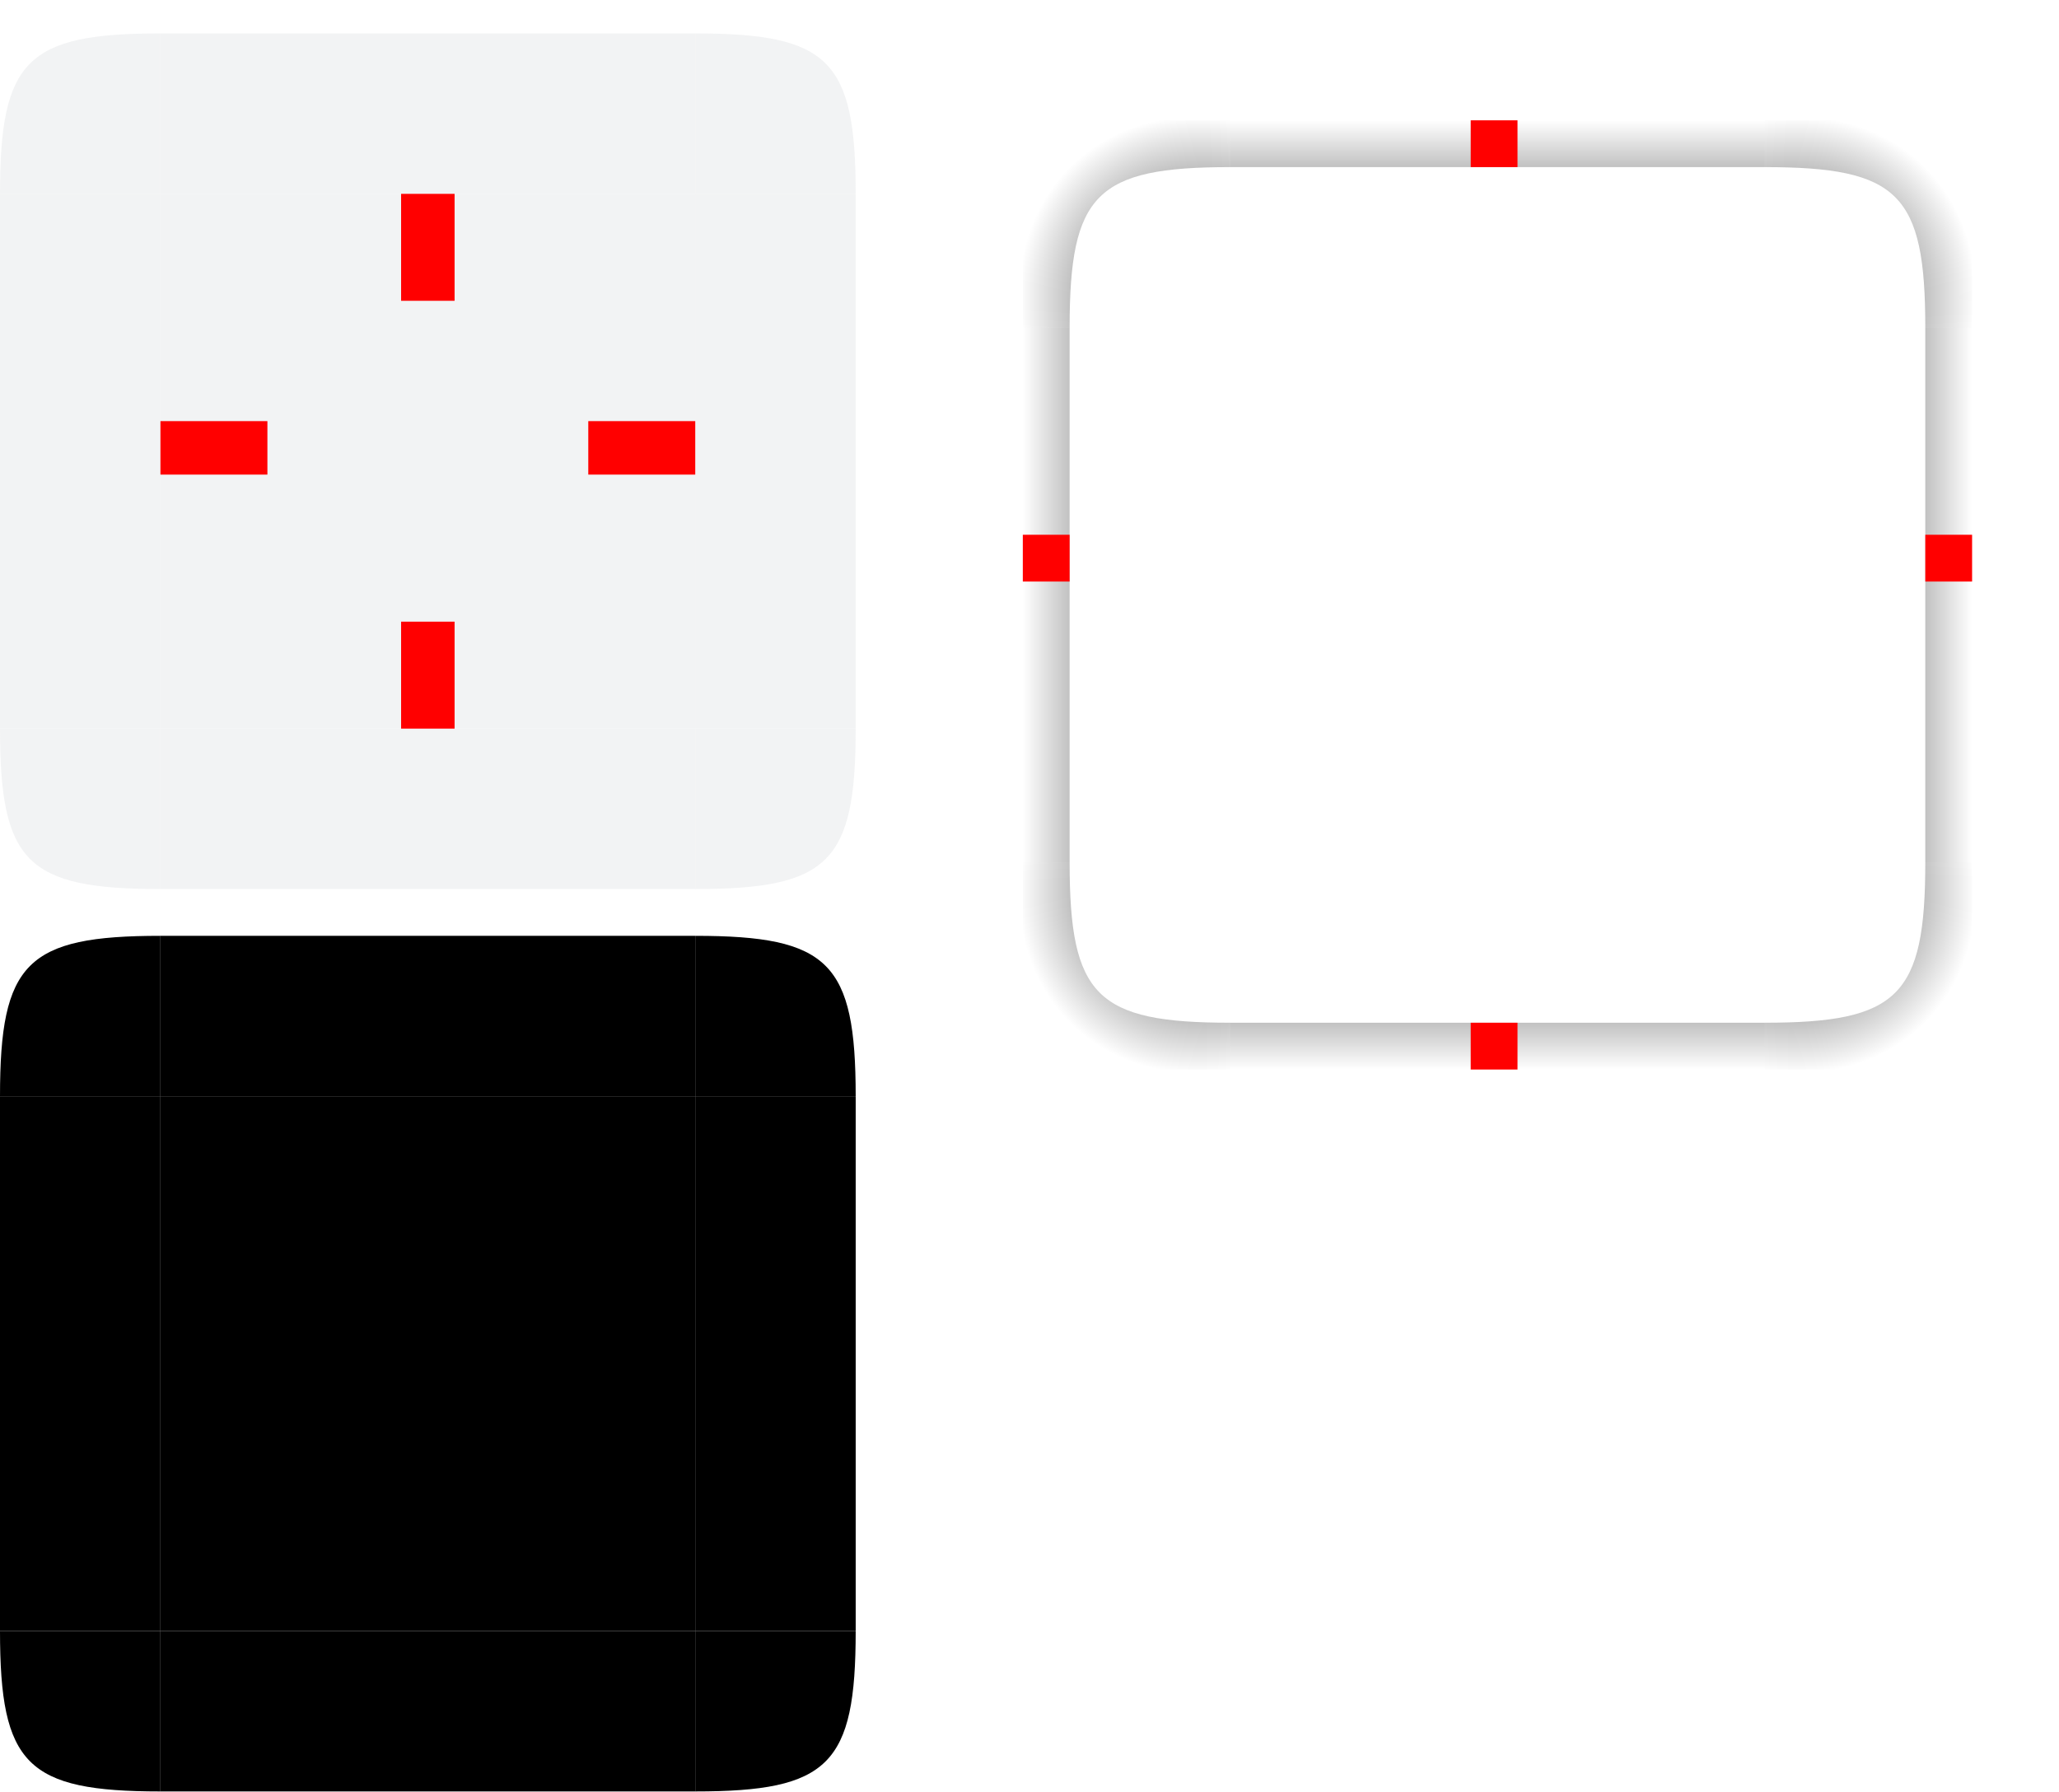
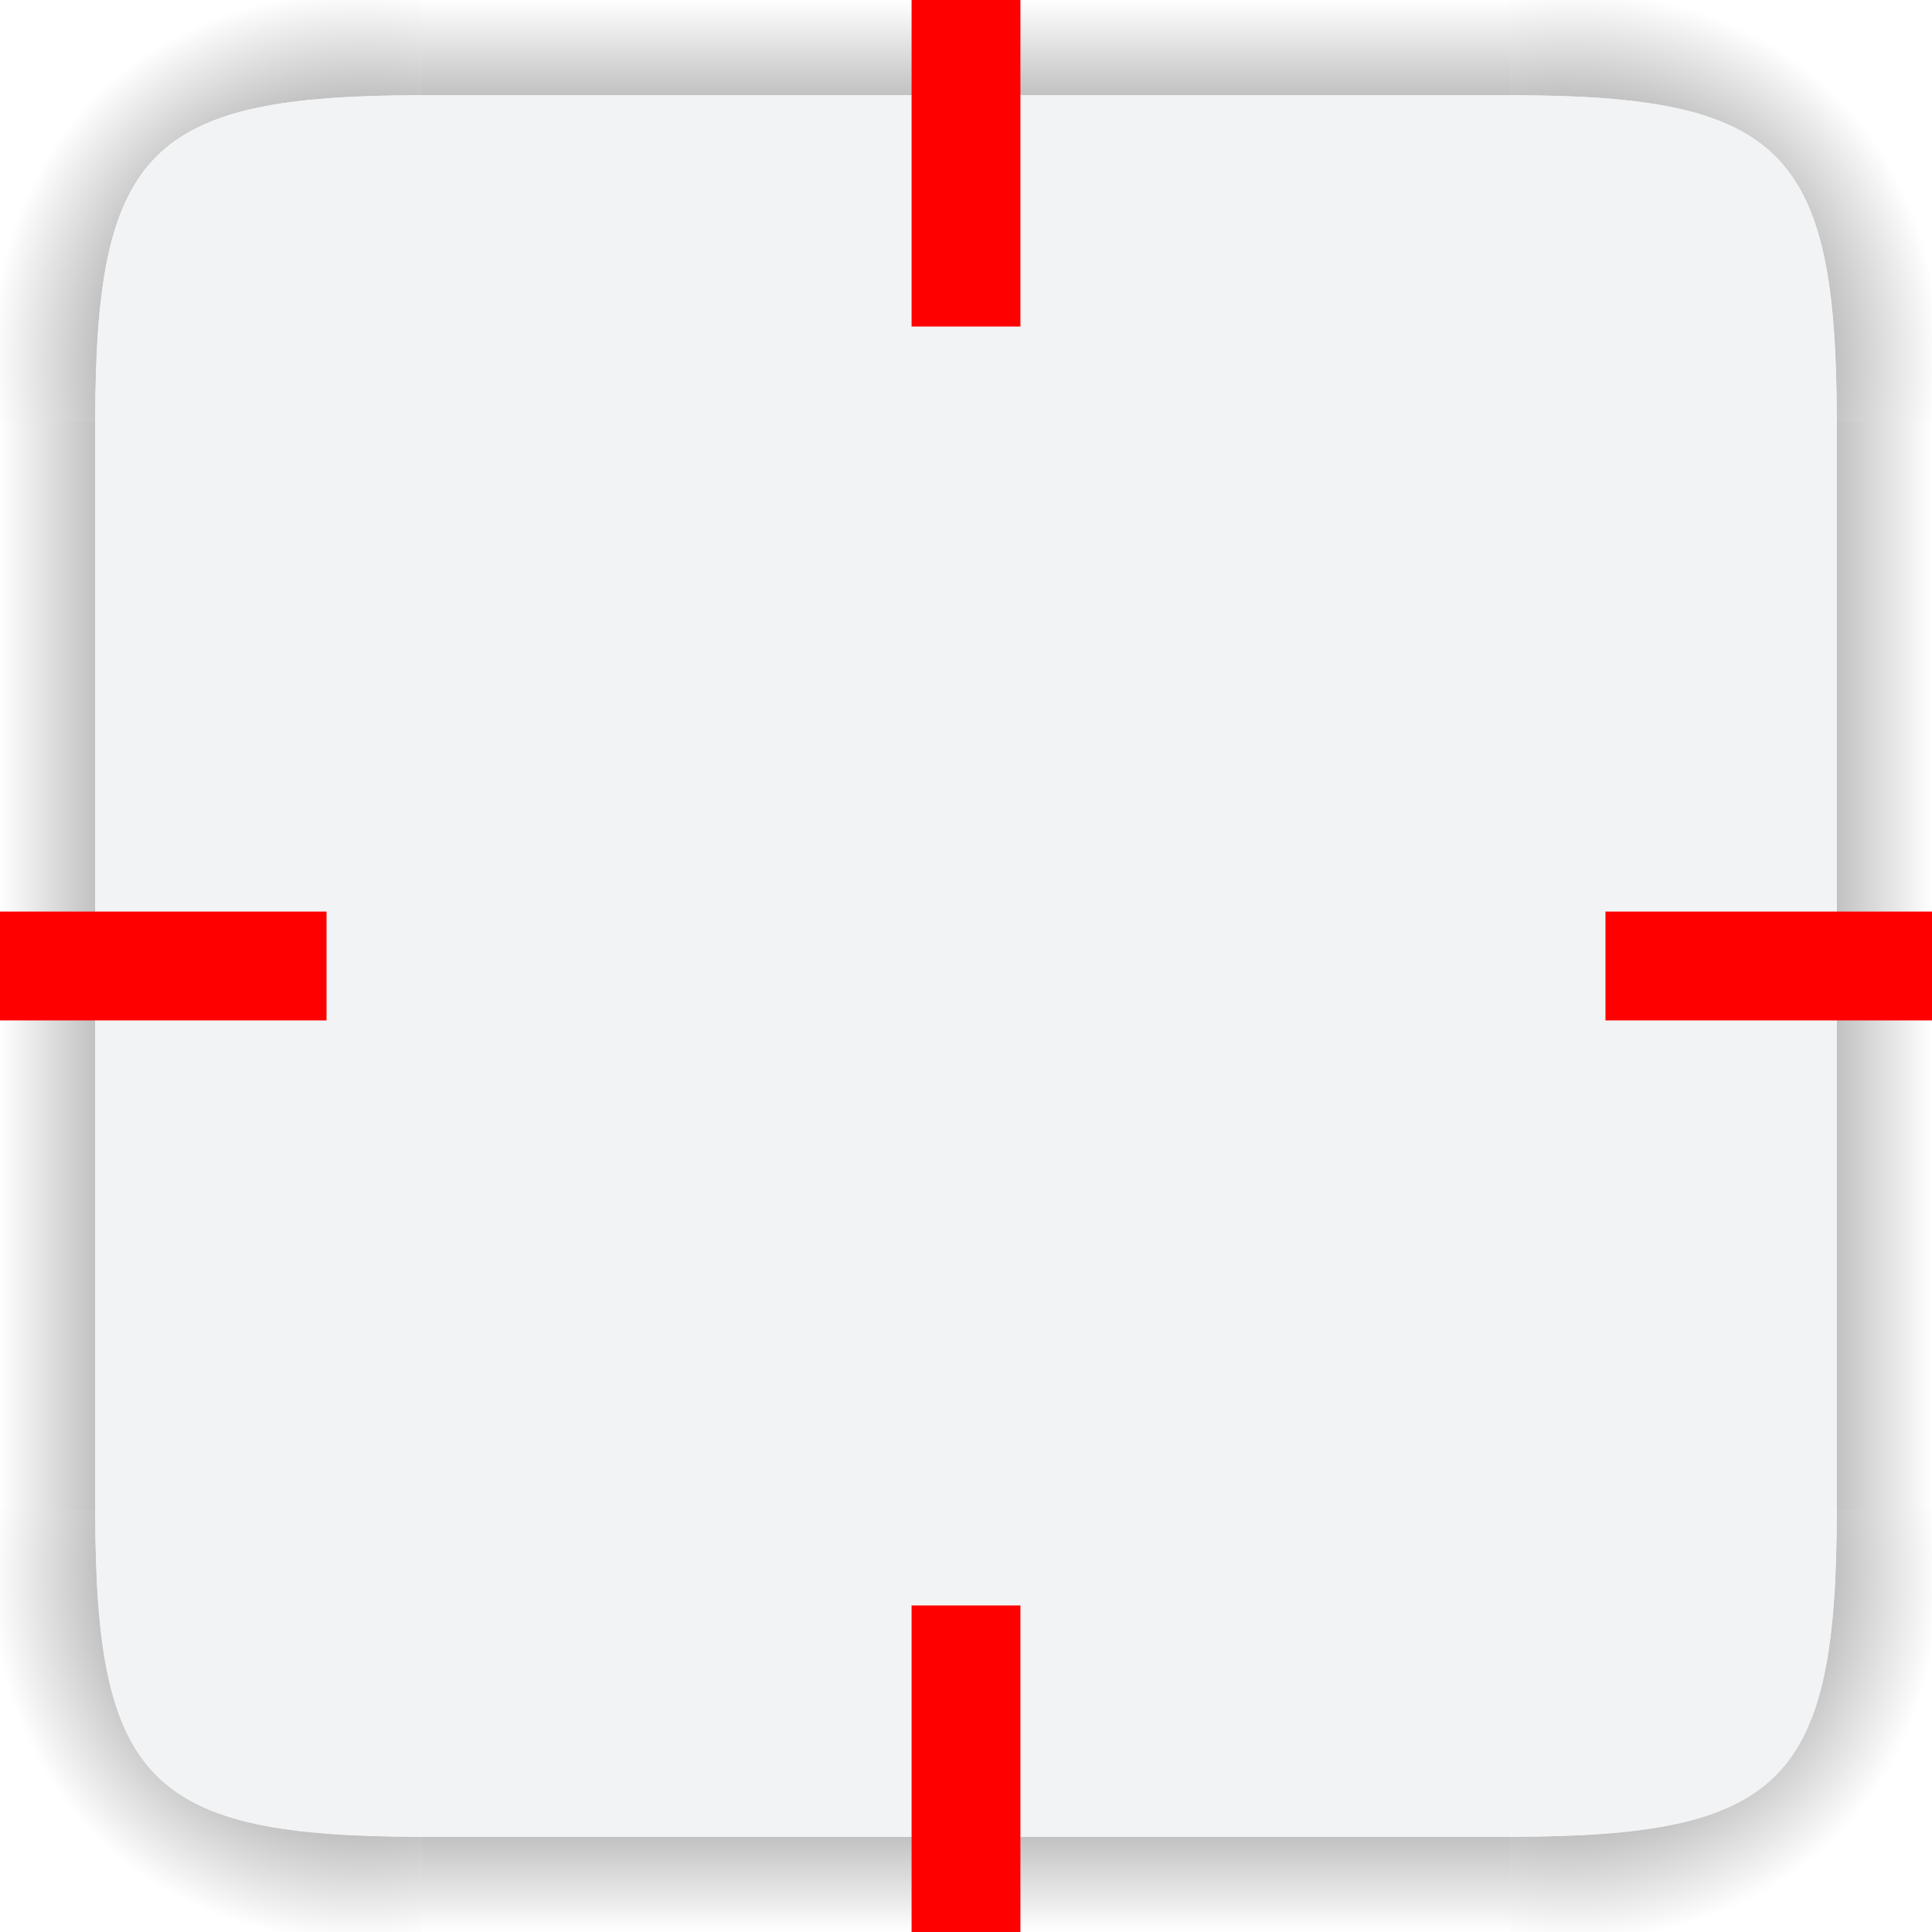
- <svg xmlns="http://www.w3.org/2000/svg" xmlns:xlink="http://www.w3.org/1999/xlink" id="svg129" width="308" height="268" version="1">
+ <svg xmlns="http://www.w3.org/2000/svg" xmlns:xlink="http://www.w3.org/1999/xlink" id="svg129" width="142" height="142" version="1">
  <defs id="defs15">
    <linearGradient id="linearGradient993">
      <stop id="stop989" style="stop-color:#000000;stop-opacity:1" offset="0" />
      <stop id="stop991" style="stop-color:#000000;stop-opacity:0" offset="1" />
    </linearGradient>
    <linearGradient id="linearGradient985">
      <stop id="stop981" style="stop-color:#000000;stop-opacity:1" offset="0" />
      <stop id="stop983" style="stop-color:#000000;stop-opacity:0" offset="1" />
    </linearGradient>
    <radialGradient id="radialGradient987" cx="129.71" cy="144.271" r="11" fx="129.71" fy="144.271" gradientTransform="matrix(1.864192,-1.864192,2.181819,2.181819,-372.5768,-23.96938)" gradientUnits="userSpaceOnUse" xlink:href="#linearGradient985" />
    <linearGradient id="linearGradient995" x1="148" x2="148" y1="143" y2="128.5" gradientTransform="matrix(2,0,0,2,-73.99996,-239)" gradientUnits="userSpaceOnUse" xlink:href="#linearGradient993" />
    <linearGradient id="linearGradient1003" x1="148" x2="148" y1="143" y2="128.5" gradientTransform="matrix(0,2,-2,0,552,-209)" gradientUnits="userSpaceOnUse" xlink:href="#linearGradient993" />
    <linearGradient id="linearGradient1007" x1="148" x2="148" y1="143" y2="128.5" gradientTransform="matrix(0,2,2,0,-104,-209)" gradientUnits="userSpaceOnUse" xlink:href="#linearGradient993" />
    <linearGradient id="linearGradient1022" x1="148" x2="148" y1="143" y2="128.5" gradientTransform="matrix(2,0,0,-2,-73.99996,417)" gradientUnits="userSpaceOnUse" xlink:href="#linearGradient993" />
    <radialGradient id="radialGradient876" cx="129.71" cy="144.271" r="11" fx="129.71" fy="144.271" gradientTransform="matrix(-1.864192,-1.864192,-2.181819,2.181819,820.5768,-23.96938)" gradientUnits="userSpaceOnUse" xlink:href="#linearGradient985" />
    <radialGradient id="radialGradient882" cx="129.71" cy="144.271" r="11" fx="129.71" fy="144.271" gradientTransform="matrix(1.864192,1.864192,2.181819,-2.181819,-372.5768,201.9694)" gradientUnits="userSpaceOnUse" xlink:href="#linearGradient985" />
    <radialGradient id="radialGradient884" cx="129.71" cy="144.271" r="11" fx="129.71" fy="144.271" gradientTransform="matrix(-1.864192,1.864192,-2.181819,-2.181819,820.5768,201.9694)" gradientUnits="userSpaceOnUse" xlink:href="#linearGradient985" />
  </defs>
  <rect id="hint-tile-center" style="fill:#ff0000;stroke-width:1.4" width="7" height="7" x="0" y="-7" />
-   <path id="topright" style="opacity:0.8;fill:#eff0f1;fill-opacity:1;stroke:none;stroke-width:2.383;stroke-linecap:round;stroke-linejoin:round;stroke-miterlimit:4;stroke-dasharray:none;stroke-dashoffset:0;stroke-opacity:1;paint-order:normal" d="m 104,5.001 v 24 h 24 C 128,9 124,5.001 104,5.001 Z" />
-   <rect id="top" style="opacity:0.8;fill:#eff0f1;fill-opacity:1;stroke:none;stroke-width:3.138;stroke-linecap:round;stroke-linejoin:round;stroke-miterlimit:4;stroke-dasharray:none;stroke-dashoffset:0;stroke-opacity:1;paint-order:normal" width="80" height="24" x="24" y="5" />
-   <rect id="center" style="opacity:0.8;fill:#eff0f1;fill-opacity:1;stroke:none;stroke-width:5.729;stroke-linecap:round;stroke-linejoin:round;stroke-miterlimit:4;stroke-dasharray:none;stroke-dashoffset:0;stroke-opacity:1;paint-order:normal" width="80" height="80" x="24" y="29" />
-   <path id="topleft" style="opacity:0.8;fill:#eff0f1;fill-opacity:1;stroke:none;stroke-width:2.383;stroke-linecap:round;stroke-linejoin:round;stroke-miterlimit:4;stroke-dasharray:none;stroke-dashoffset:0;stroke-opacity:1;paint-order:normal" d="M 24,5 V 29 H 0 C 0,9 4,5 24,5 Z" />
-   <path id="bottomright" style="opacity:0.8;fill:#eff0f1;fill-opacity:1;stroke:none;stroke-width:2.383;stroke-linecap:round;stroke-linejoin:round;stroke-miterlimit:4;stroke-dasharray:none;stroke-dashoffset:0;stroke-opacity:1;paint-order:normal" d="m 104,132.999 v -24 h 24 c 0,20.001 -4,24 -24,24 z" />
-   <rect id="bottom" style="opacity:0.8;fill:#eff0f1;fill-opacity:1;stroke:none;stroke-width:3.138;stroke-linecap:round;stroke-linejoin:round;stroke-miterlimit:4;stroke-dasharray:none;stroke-dashoffset:0;stroke-opacity:1;paint-order:normal" width="80" height="24" x="24" y="-133" transform="scale(1,-1)" />
-   <path id="bottomleft" style="opacity:0.8;fill:#eff0f1;fill-opacity:1;stroke:none;stroke-width:2.383;stroke-linecap:round;stroke-linejoin:round;stroke-miterlimit:4;stroke-dasharray:none;stroke-dashoffset:0;stroke-opacity:1;paint-order:normal" d="M 24,133 V 109 H 1.7081479e-5 C 1.7081479e-5,129 4,133 24,133 Z" />
-   <rect id="left" style="opacity:0.8;fill:#eff0f1;fill-opacity:1;stroke:none;stroke-width:3.138;stroke-linecap:round;stroke-linejoin:round;stroke-miterlimit:4;stroke-dasharray:none;stroke-dashoffset:0;stroke-opacity:1;paint-order:normal" width="80" height="24" x="29" y="-24" transform="rotate(90)" />
-   <rect id="right" style="opacity:0.8;fill:#eff0f1;fill-opacity:1;stroke:none;stroke-width:3.138;stroke-linecap:round;stroke-linejoin:round;stroke-miterlimit:4;stroke-dasharray:none;stroke-dashoffset:0;stroke-opacity:1;paint-order:normal" width="80" height="24" x="29" y="-128" transform="rotate(90)" />
-   <rect id="hint-top-margin" style="fill:#ff0000;stroke-width:4" width="8" height="16" x="60" y="29" />
-   <rect id="hint-left-margin" style="fill:#ff0000;stroke-width:4" width="16" height="8" x="24" y="63" />
-   <rect id="hint-right-margin" style="fill:#ff0000;stroke-width:4" width="16" height="8" x="88" y="63" />
-   <rect id="hint-bottom-margin" style="fill:#ff0000;stroke-width:4" width="8" height="16" x="60" y="93" />
-   <path id="mask-topright" style="opacity:1;fill:#000000;fill-opacity:1;stroke:none;stroke-width:2.383;stroke-linecap:round;stroke-linejoin:round;stroke-miterlimit:4;stroke-dasharray:none;stroke-dashoffset:0;stroke-opacity:1;paint-order:normal" d="m 104,140.001 v 24 h 24 C 128,144 124,140.001 104,140.001 Z" />
-   <rect id="mask-top" style="opacity:1;fill:#000000;fill-opacity:1;stroke:none;stroke-width:3.138;stroke-linecap:round;stroke-linejoin:round;stroke-miterlimit:4;stroke-dasharray:none;stroke-dashoffset:0;stroke-opacity:1;paint-order:normal" width="80" height="24" x="24" y="140" />
-   <rect id="mask-center" style="opacity:1;fill:#000000;fill-opacity:1;stroke:none;stroke-width:5.729;stroke-linecap:round;stroke-linejoin:round;stroke-miterlimit:4;stroke-dasharray:none;stroke-dashoffset:0;stroke-opacity:1;paint-order:normal" width="80" height="80" x="24" y="164" />
-   <path id="mask-topleft" style="opacity:1;fill:#000000;fill-opacity:1;stroke:none;stroke-width:2.383;stroke-linecap:round;stroke-linejoin:round;stroke-miterlimit:4;stroke-dasharray:none;stroke-dashoffset:0;stroke-opacity:1;paint-order:normal" d="m 24,140 v 24 H 0 C 0,144 4,140 24,140 Z" />
-   <path id="mask-bottomright" style="opacity:1;fill:#000000;fill-opacity:1;stroke:none;stroke-width:2.383;stroke-linecap:round;stroke-linejoin:round;stroke-miterlimit:4;stroke-dasharray:none;stroke-dashoffset:0;stroke-opacity:1;paint-order:normal" d="m 104,267.999 v -24 h 24 c 0,20.001 -4,24 -24,24 z" />
-   <rect id="mask-bottom" style="opacity:1;fill:#000000;fill-opacity:1;stroke:none;stroke-width:3.138;stroke-linecap:round;stroke-linejoin:round;stroke-miterlimit:4;stroke-dasharray:none;stroke-dashoffset:0;stroke-opacity:1;paint-order:normal" width="80" height="24" x="24" y="-268" transform="scale(1,-1)" />
-   <path id="mask-bottomleft" style="opacity:1;fill:#000000;fill-opacity:1;stroke:none;stroke-width:2.383;stroke-linecap:round;stroke-linejoin:round;stroke-miterlimit:4;stroke-dasharray:none;stroke-dashoffset:0;stroke-opacity:1;paint-order:normal" d="M 24,268 V 244 H 0 c 0,20 4,24 24,24 z" />
-   <rect id="mask-left" style="opacity:1;fill:#000000;fill-opacity:1;stroke:none;stroke-width:3.138;stroke-linecap:round;stroke-linejoin:round;stroke-miterlimit:4;stroke-dasharray:none;stroke-dashoffset:0;stroke-opacity:1;paint-order:normal" width="80" height="24" x="164" y="-24" transform="rotate(90)" />
-   <rect id="mask-right" style="opacity:1;fill:#000000;fill-opacity:1;stroke:none;stroke-width:3.138;stroke-linecap:round;stroke-linejoin:round;stroke-miterlimit:4;stroke-dasharray:none;stroke-dashoffset:0;stroke-opacity:1;paint-order:normal" width="80" height="24" x="164" y="-128" transform="rotate(90)" />
-   <path id="shadow-topleft" style="opacity:1;fill:url(#radialGradient987);fill-opacity:1;stroke:none;stroke-width:2.417;stroke-linecap:round;stroke-linejoin:round;stroke-miterlimit:4;stroke-dasharray:none;stroke-dashoffset:0;stroke-opacity:1;paint-order:normal" d="M 153,18 V 49 h 7 c 0,-20 4,-24 24,-24 v -7 z" />
-   <g id="shadow-top">
-     <path id="rect1029" style="opacity:0.001;fill:#000000;fill-opacity:1;stroke:none;stroke-width:1.799;stroke-linecap:round;stroke-linejoin:round;stroke-miterlimit:4;stroke-dasharray:none;stroke-dashoffset:0;stroke-opacity:1;paint-order:normal" d="m 184,18 h 80 v 31 h -80 z" />
+   <rect id="center" style="opacity:0.8;fill:#eff0f1;fill-opacity:1;stroke-width:1.6" width="80" height="80" x="31" y="31" />
+   <g id="topright" transform="translate(-153,-18)">
+     <path id="shadow-topright" style="opacity:1;fill:url(#radialGradient876);fill-opacity:1;stroke:none;stroke-width:2.417;stroke-linecap:round;stroke-linejoin:round;stroke-miterlimit:4;stroke-dasharray:none;stroke-dashoffset:0;stroke-opacity:1;paint-order:normal" d="M 295,18 V 49 h -7 c 0,-20 -4,-24 -24,-24 v -7 z" />
+     <path id="path870" style="opacity:0.8;fill:#eff0f1;fill-opacity:1;stroke:none;stroke-width:2.383;stroke-linecap:round;stroke-linejoin:round;stroke-miterlimit:4;stroke-dasharray:none;stroke-dashoffset:0;stroke-opacity:1;paint-order:normal" d="m 264,25 v 24 h 24 C 288,28.999 284,25 264,25 Z" />
+   </g>
+   <g id="top" transform="translate(-153,-18)">
    <path id="rect953" style="opacity:1;fill:url(#linearGradient995);fill-opacity:1;stroke:none;stroke-width:3.259;stroke-linecap:round;stroke-linejoin:round;stroke-miterlimit:4;stroke-dasharray:none;stroke-dashoffset:0;stroke-opacity:1;paint-order:normal" d="m 184,18 v 7 h 80 v -7 z" />
+     <rect id="rect872" style="opacity:0.8;fill:#eff0f1;fill-opacity:1;stroke:none;stroke-width:3.138;stroke-linecap:round;stroke-linejoin:round;stroke-miterlimit:4;stroke-dasharray:none;stroke-dashoffset:0;stroke-opacity:1;paint-order:normal" width="80" height="24" x="184" y="25" />
  </g>
-   <g id="shadow-right">
-     <path id="rect1037" style="opacity:0.001;fill:#000000;fill-opacity:1;stroke:none;stroke-width:1.799;stroke-linecap:round;stroke-linejoin:round;stroke-miterlimit:4;stroke-dasharray:none;stroke-dashoffset:0;stroke-opacity:1;paint-order:normal" transform="rotate(90)" d="m 49,-295 h 80 v 31 H 49 Z" />
+   <g id="topleft" transform="translate(-153,-18)">
+     <path id="shadow-topleft" style="opacity:1;fill:url(#radialGradient987);fill-opacity:1;stroke:none;stroke-width:2.417;stroke-linecap:round;stroke-linejoin:round;stroke-miterlimit:4;stroke-dasharray:none;stroke-dashoffset:0;stroke-opacity:1;paint-order:normal" d="M 153,18 V 49 h 7 c 0,-20 4,-24 24,-24 v -7 z" />
+     <path id="path876" style="opacity:0.8;fill:#eff0f1;fill-opacity:1;stroke:none;stroke-width:2.383;stroke-linecap:round;stroke-linejoin:round;stroke-miterlimit:4;stroke-dasharray:none;stroke-dashoffset:0;stroke-opacity:1;paint-order:normal" d="M 184,25 V 49 H 160 C 160,29 164,25 184,25 Z" />
+   </g>
+   <g id="bottomright" transform="translate(-153,-18)">
+     <path id="shadow-bottomright" style="opacity:1;fill:url(#radialGradient884);fill-opacity:1;stroke:none;stroke-width:2.417;stroke-linecap:round;stroke-linejoin:round;stroke-miterlimit:4;stroke-dasharray:none;stroke-dashoffset:0;stroke-opacity:1;paint-order:normal" d="m 295,160 v -31 h -7 c 0,20 -4,24 -24,24 v 7 z" />
+     <path id="path878" style="opacity:0.8;fill:#eff0f1;fill-opacity:1;stroke:none;stroke-width:2.383;stroke-linecap:round;stroke-linejoin:round;stroke-miterlimit:4;stroke-dasharray:none;stroke-dashoffset:0;stroke-opacity:1;paint-order:normal" d="m 264,153 v -24 h 24 c 0,20.001 -4,24 -24,24 z" />
+   </g>
+   <g id="bottom" transform="translate(-153,-18)">
+     <path id="path1011" style="opacity:1;fill:url(#linearGradient1022);fill-opacity:1;stroke:none;stroke-width:3.259;stroke-linecap:round;stroke-linejoin:round;stroke-miterlimit:4;stroke-dasharray:none;stroke-dashoffset:0;stroke-opacity:1;paint-order:normal" d="m 184,153 v 7 h 80 v -7 z" />
+     <rect id="rect880" style="opacity:0.8;fill:#eff0f1;fill-opacity:1;stroke:none;stroke-width:3.138;stroke-linecap:round;stroke-linejoin:round;stroke-miterlimit:4;stroke-dasharray:none;stroke-dashoffset:0;stroke-opacity:1;paint-order:normal" width="80" height="24" x="184" y="-153" transform="scale(1,-1)" />
+   </g>
+   <g id="bottomleft" transform="translate(-153,-18)">
+     <path id="shadow-bottomleft" style="opacity:1;fill:url(#radialGradient882);fill-opacity:1;stroke:none;stroke-width:2.417;stroke-linecap:round;stroke-linejoin:round;stroke-miterlimit:4;stroke-dasharray:none;stroke-dashoffset:0;stroke-opacity:1;paint-order:normal" d="m 153,160 v -31 h 7 c 0,20 4,24 24,24 v 7 z" />
+     <path id="path882" style="opacity:0.8;fill:#eff0f1;fill-opacity:1;stroke:none;stroke-width:2.383;stroke-linecap:round;stroke-linejoin:round;stroke-miterlimit:4;stroke-dasharray:none;stroke-dashoffset:0;stroke-opacity:1;paint-order:normal" d="m 184,153 v -24 h -24 c 0,20 4,24 24,24 z" />
+   </g>
+   <g id="left" transform="translate(-153,-18)">
+     <path id="path1005" style="opacity:1;fill:url(#linearGradient1007);fill-opacity:1;stroke:none;stroke-width:3.259;stroke-linecap:round;stroke-linejoin:round;stroke-miterlimit:4;stroke-dasharray:none;stroke-dashoffset:0;stroke-opacity:1;paint-order:normal" d="M 153,49 V 129 h 7 V 49 Z" />
+     <rect id="rect884" style="opacity:0.8;fill:#eff0f1;fill-opacity:1;stroke:none;stroke-width:3.138;stroke-linecap:round;stroke-linejoin:round;stroke-miterlimit:4;stroke-dasharray:none;stroke-dashoffset:0;stroke-opacity:1;paint-order:normal" width="80" height="24" x="49" y="-184" transform="rotate(90)" />
+   </g>
+   <g id="right" transform="translate(-153,-18)">
    <path id="path999" style="opacity:1;fill:url(#linearGradient1003);fill-opacity:1;stroke:none;stroke-width:3.259;stroke-linecap:round;stroke-linejoin:round;stroke-miterlimit:4;stroke-dasharray:none;stroke-dashoffset:0;stroke-opacity:1;paint-order:normal" d="M 288,49 V 129 h 7 V 49 Z" />
+     <rect id="rect886" style="opacity:0.8;fill:#eff0f1;fill-opacity:1;stroke:none;stroke-width:3.138;stroke-linecap:round;stroke-linejoin:round;stroke-miterlimit:4;stroke-dasharray:none;stroke-dashoffset:0;stroke-opacity:1;paint-order:normal" width="80" height="24" x="49" y="-288" transform="rotate(90)" />
  </g>
-   <g id="shadow-left">
-     <path id="rect1039" style="opacity:0.001;fill:#000000;fill-opacity:1;stroke:none;stroke-width:1.799;stroke-linecap:round;stroke-linejoin:round;stroke-miterlimit:4;stroke-dasharray:none;stroke-dashoffset:0;stroke-opacity:1;paint-order:normal" transform="rotate(90)" d="m 49,-184 h 80 v 31 H 49 Z" />
-     <path id="path1005" style="opacity:1;fill:url(#linearGradient1007);fill-opacity:1;stroke:none;stroke-width:3.259;stroke-linecap:round;stroke-linejoin:round;stroke-miterlimit:4;stroke-dasharray:none;stroke-dashoffset:0;stroke-opacity:1;paint-order:normal" d="M 153,49 V 129 h 7 V 49 Z" />
-   </g>
-   <g id="shadow-bottom">
-     <path id="rect1031" style="opacity:0.001;fill:#000000;fill-opacity:1;stroke:none;stroke-width:1.799;stroke-linecap:round;stroke-linejoin:round;stroke-miterlimit:4;stroke-dasharray:none;stroke-dashoffset:0;stroke-opacity:1;paint-order:normal" d="m 184,129 h 80 v 31 h -80 z" />
-     <path id="path1011" style="opacity:1;fill:url(#linearGradient1022);fill-opacity:1;stroke:none;stroke-width:3.259;stroke-linecap:round;stroke-linejoin:round;stroke-miterlimit:4;stroke-dasharray:none;stroke-dashoffset:0;stroke-opacity:1;paint-order:normal" d="m 184,153 v 7 h 80 v -7 z" />
-   </g>
-   <rect id="shadow-hint-right-margin" style="fill:#ff0000;stroke-width:1.107" width="7" height="7" x="288" y="80" />
-   <rect id="shadow-hint-bottom-margin" style="fill:#ff0000;stroke-width:1.107" width="7" height="7" x="220" y="153" />
-   <rect id="shadow-hint-left-margin" style="fill:#ff0000;stroke-width:1.107" width="7" height="7" x="153" y="80" />
-   <rect id="shadow-hint-top-margin" style="fill:#ff0000;stroke-width:1.107" width="7" height="7" x="220" y="18" />
-   <rect id="shadow-center" style="opacity:0.001;fill:#000000;fill-opacity:1;stroke-width:1.6" width="80" height="80" x="184" y="49" />
-   <path id="shadow-topright" style="opacity:1;fill:url(#radialGradient876);fill-opacity:1;stroke:none;stroke-width:2.417;stroke-linecap:round;stroke-linejoin:round;stroke-miterlimit:4;stroke-dasharray:none;stroke-dashoffset:0;stroke-opacity:1;paint-order:normal" d="M 295,18 V 49 h -7 c 0,-20 -4,-24 -24,-24 v -7 z" />
-   <path id="shadow-bottomleft" style="opacity:1;fill:url(#radialGradient882);fill-opacity:1;stroke:none;stroke-width:2.417;stroke-linecap:round;stroke-linejoin:round;stroke-miterlimit:4;stroke-dasharray:none;stroke-dashoffset:0;stroke-opacity:1;paint-order:normal" d="m 153,160 v -31 h 7 c 0,20 4,24 24,24 v 7 z" />
-   <path id="shadow-bottomright" style="opacity:1;fill:url(#radialGradient884);fill-opacity:1;stroke:none;stroke-width:2.417;stroke-linecap:round;stroke-linejoin:round;stroke-miterlimit:4;stroke-dasharray:none;stroke-dashoffset:0;stroke-opacity:1;paint-order:normal" d="m 295,160 v -31 h -7 c 0,20 -4,24 -24,24 v 7 z" />
+   <rect id="hint-top-margin" style="fill:#ff0000;stroke-width:4.899" width="8" height="24" x="67" y="0" />
+   <rect id="hint-left-margin" style="fill:#ff0000;stroke-width:4.899" width="24" height="8" x="0" y="67" />
+   <rect id="hint-right-margin" style="fill:#ff0000;stroke-width:4.899" width="24" height="8" x="118" y="67" />
+   <rect id="hint-bottom-margin" style="fill:#ff0000;stroke-width:4.899" width="8" height="24" x="67" y="118" />
</svg>
